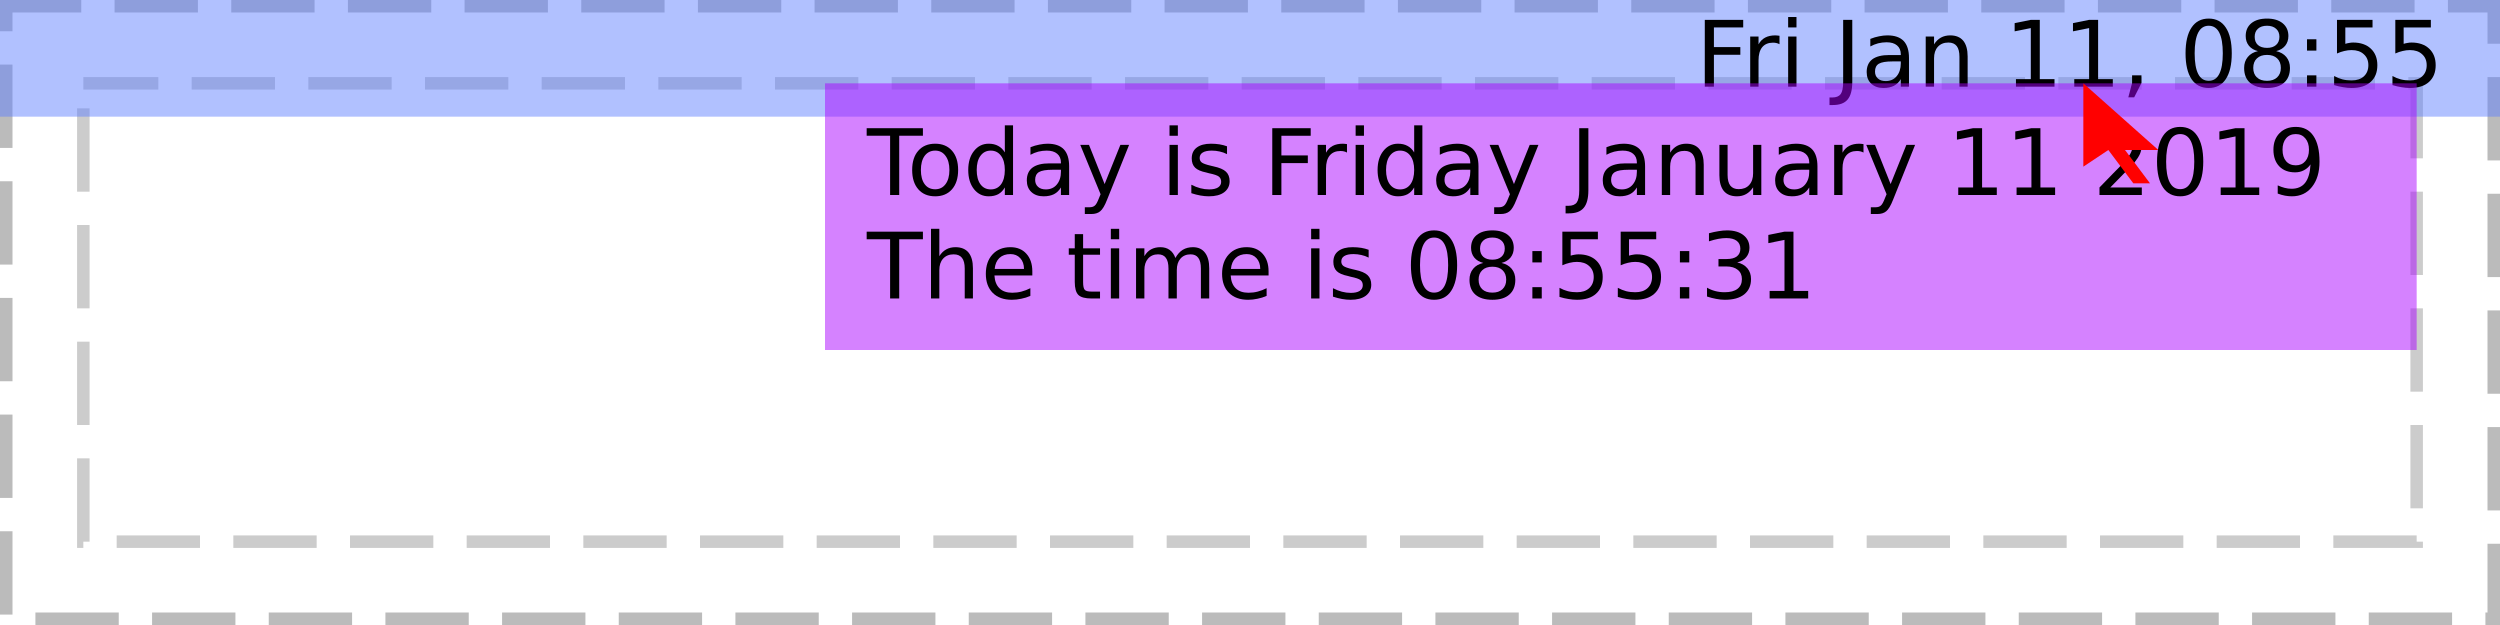
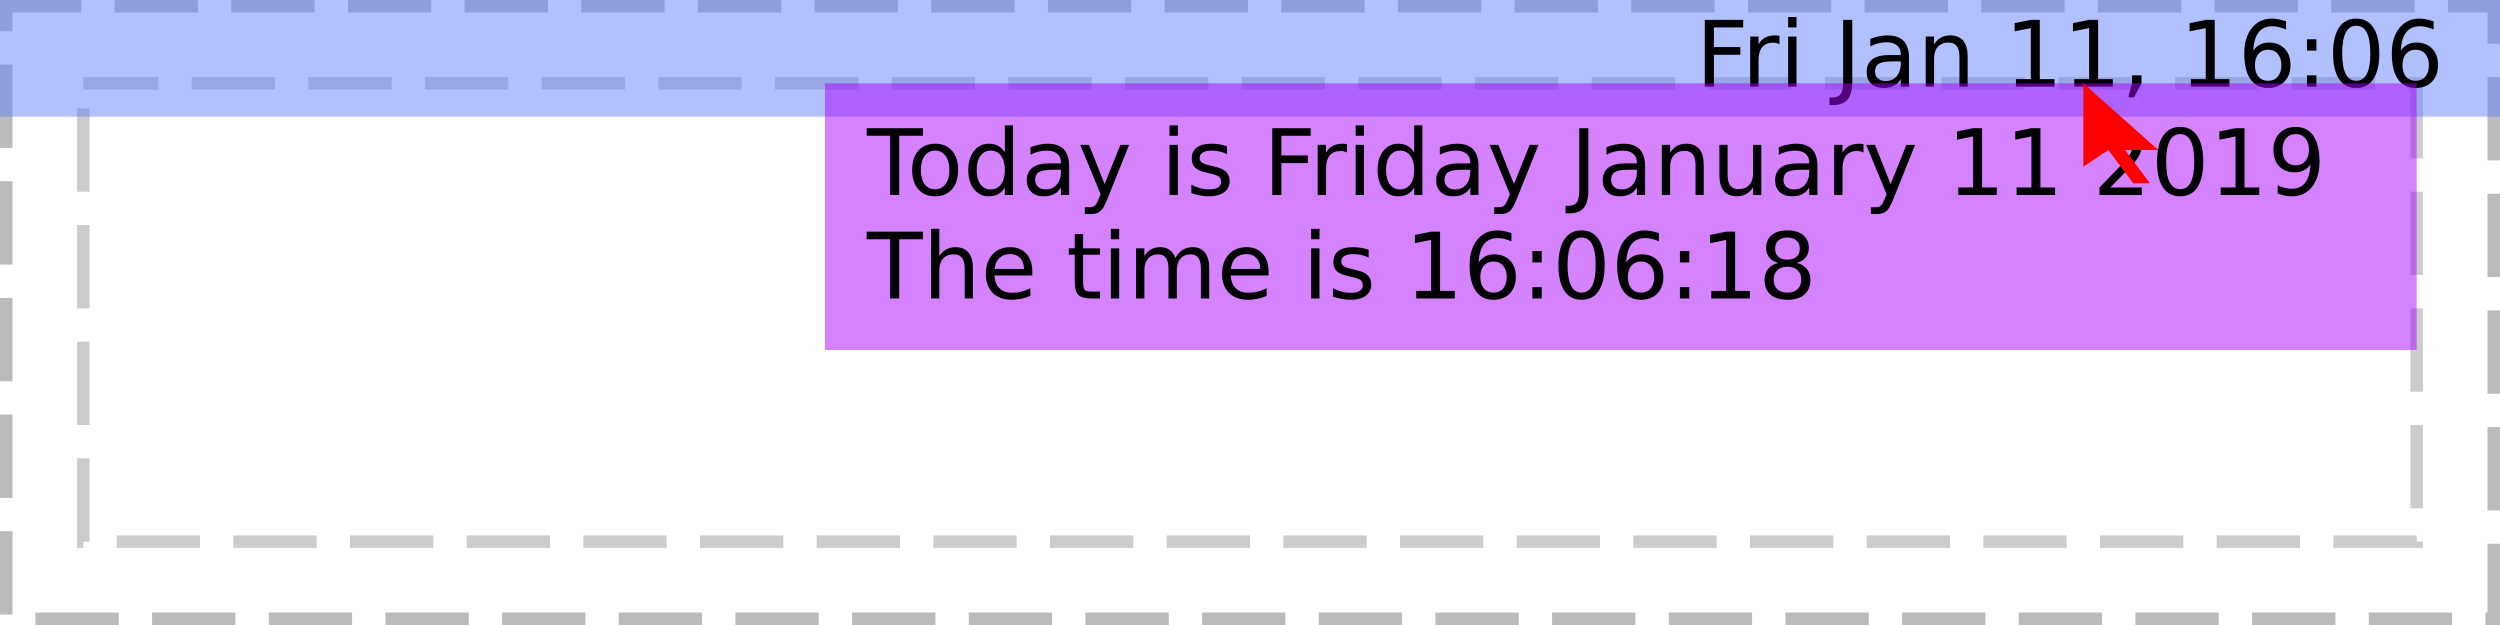
<svg xmlns="http://www.w3.org/2000/svg" xmlns:xlink="http://www.w3.org/1999/xlink" width="300pt" height="75pt" viewBox="0 0 300 75" version="1.1">
  <defs>
    <g>
      <symbol overflow="visible" id="glyph0-0">
        <path style="stroke:none;" d="M 0.547 1.938 L 0.547 -7.75 L 6.047 -7.75 L 6.047 1.938 Z M 1.172 1.328 L 5.438 1.328 L 5.438 -7.141 L 1.172 -7.141 Z M 1.172 1.328 " />
      </symbol>
      <symbol overflow="visible" id="glyph0-1">
        <path style="stroke:none;" d="" />
      </symbol>
      <symbol overflow="visible" id="glyph0-2">
        <path style="stroke:none;" d="M 1.078 -8.016 L 5.688 -8.016 L 5.688 -7.109 L 2.172 -7.109 L 2.172 -4.75 L 5.344 -4.75 L 5.344 -3.828 L 2.172 -3.828 L 2.172 0 L 1.078 0 Z M 1.078 -8.016 " />
      </symbol>
      <symbol overflow="visible" id="glyph0-3">
        <path style="stroke:none;" d="M 4.516 -5.094 C 4.41 -5.156 4.289 -5.203 4.156 -5.234 C 4.031 -5.266 3.891 -5.281 3.734 -5.281 C 3.172 -5.281 2.738 -5.098 2.438 -4.734 C 2.145 -4.367 2 -3.848 2 -3.172 L 2 0 L 1 0 L 1 -6.016 L 2 -6.016 L 2 -5.078 C 2.195 -5.441 2.461 -5.711 2.797 -5.891 C 3.129 -6.066 3.535 -6.156 4.016 -6.156 C 4.086 -6.156 4.16 -6.148 4.234 -6.141 C 4.316 -6.141 4.41 -6.129 4.516 -6.109 Z M 4.516 -5.094 " />
      </symbol>
      <symbol overflow="visible" id="glyph0-4">
        <path style="stroke:none;" d="M 1.031 -6.016 L 2.031 -6.016 L 2.031 0 L 1.031 0 Z M 1.031 -8.359 L 2.031 -8.359 L 2.031 -7.109 L 1.031 -7.109 Z M 1.031 -8.359 " />
      </symbol>
      <symbol overflow="visible" id="glyph0-5">
        <path style="stroke:none;" d="M 1.078 -8.016 L 2.172 -8.016 L 2.172 -0.562 C 2.172 0.406 1.984 1.109 1.609 1.547 C 1.242 1.984 0.656 2.203 -0.156 2.203 L -0.562 2.203 L -0.562 1.297 L -0.234 1.297 C 0.242 1.297 0.582 1.16 0.781 0.891 C 0.977 0.617 1.078 0.133 1.078 -0.562 Z M 1.078 -8.016 " />
      </symbol>
      <symbol overflow="visible" id="glyph0-6">
        <path style="stroke:none;" d="M 3.766 -3.031 C 2.973 -3.031 2.422 -2.938 2.109 -2.75 C 1.805 -2.562 1.656 -2.25 1.656 -1.812 C 1.656 -1.469 1.77 -1.191 2 -0.984 C 2.227 -0.773 2.539 -0.672 2.938 -0.672 C 3.488 -0.672 3.926 -0.863 4.25 -1.25 C 4.582 -1.645 4.75 -2.16 4.75 -2.797 L 4.75 -3.031 Z M 5.734 -3.438 L 5.734 0 L 4.75 0 L 4.75 -0.906 C 4.531 -0.539 4.25 -0.27 3.906 -0.094 C 3.57 0.07 3.16 0.156 2.672 0.156 C 2.055 0.156 1.566 -0.016 1.203 -0.359 C 0.836 -0.703 0.656 -1.164 0.656 -1.75 C 0.656 -2.426 0.879 -2.938 1.328 -3.281 C 1.785 -3.625 2.469 -3.797 3.375 -3.797 L 4.75 -3.797 L 4.75 -3.891 C 4.75 -4.348 4.598 -4.703 4.297 -4.953 C 4.004 -5.203 3.586 -5.328 3.047 -5.328 C 2.703 -5.328 2.363 -5.285 2.031 -5.203 C 1.707 -5.117 1.395 -4.992 1.094 -4.828 L 1.094 -5.734 C 1.457 -5.879 1.812 -5.984 2.156 -6.047 C 2.5 -6.117 2.828 -6.156 3.141 -6.156 C 4.016 -6.156 4.664 -5.93 5.094 -5.484 C 5.52 -5.035 5.734 -4.352 5.734 -3.438 Z M 5.734 -3.438 " />
      </symbol>
      <symbol overflow="visible" id="glyph0-7">
        <path style="stroke:none;" d="M 6.031 -3.625 L 6.031 0 L 5.047 0 L 5.047 -3.594 C 5.047 -4.164 4.938 -4.594 4.719 -4.875 C 4.5 -5.156 4.164 -5.297 3.719 -5.297 C 3.188 -5.297 2.766 -5.125 2.453 -4.781 C 2.148 -4.445 2 -3.988 2 -3.406 L 2 0 L 1 0 L 1 -6.016 L 2 -6.016 L 2 -5.078 C 2.227 -5.441 2.504 -5.711 2.828 -5.891 C 3.148 -6.066 3.52 -6.156 3.938 -6.156 C 4.625 -6.156 5.145 -5.941 5.5 -5.516 C 5.852 -5.086 6.031 -4.457 6.031 -3.625 Z M 6.031 -3.625 " />
      </symbol>
      <symbol overflow="visible" id="glyph0-8">
        <path style="stroke:none;" d="M 1.359 -0.906 L 3.141 -0.906 L 3.141 -7.031 L 1.203 -6.641 L 1.203 -7.625 L 3.125 -8.016 L 4.219 -8.016 L 4.219 -0.906 L 5.984 -0.906 L 5.984 0 L 1.359 0 Z M 1.359 -0.906 " />
      </symbol>
      <symbol overflow="visible" id="glyph0-9">
        <path style="stroke:none;" d="M 1.297 -1.359 L 2.422 -1.359 L 2.422 -0.438 L 1.547 1.281 L 0.844 1.281 L 1.297 -0.438 Z M 1.297 -1.359 " />
      </symbol>
      <symbol overflow="visible" id="glyph0-10">
+         <path style="stroke:none;" d="M 3.625 -4.438 C 3.145 -4.438 2.758 -4.27 2.469 -3.938 C 2.188 -3.602 2.047 -3.148 2.047 -2.578 C 2.047 -1.992 2.188 -1.535 2.469 -1.203 C 2.758 -0.867 3.145 -0.703 3.625 -0.703 C 4.113 -0.703 4.5 -0.867 4.781 -1.203 C 5.07 -1.535 5.219 -1.992 5.219 -2.578 C 5.219 -3.148 5.07 -3.602 4.781 -3.938 C 4.5 -4.27 4.113 -4.438 3.625 -4.438 Z M 5.781 -7.844 L 5.781 -6.859 C 5.508 -6.984 5.234 -7.078 4.953 -7.141 C 4.68 -7.211 4.41 -7.25 4.141 -7.25 C 3.422 -7.25 2.867 -7.004 2.484 -6.516 C 2.109 -6.035 1.895 -5.305 1.844 -4.328 C 2.062 -4.641 2.328 -4.879 2.641 -5.047 C 2.961 -5.211 3.316 -5.297 3.703 -5.297 C 4.504 -5.297 5.141 -5.051 5.609 -4.562 C 6.078 -4.07 6.312 -3.41 6.312 -2.578 C 6.312 -1.754 6.066 -1.094 5.578 -0.594 C 5.086 -0.094 4.438 0.156 3.625 0.156 C 2.695 0.156 1.988 -0.195 1.5 -0.906 C 1.008 -1.625 0.766 -2.656 0.766 -4 C 0.766 -5.27 1.066 -6.281 1.672 -7.031 C 2.273 -7.789 3.082 -8.172 4.094 -8.172 C 4.363 -8.172 4.633 -8.141 4.906 -8.078 C 5.188 -8.023 5.477 -7.945 5.781 -7.844 Z M 5.781 -7.844 " />
+       </symbol>
+       <symbol overflow="visible" id="glyph0-11">
+         <path style="stroke:none;" d="M 1.297 -1.359 L 2.422 -1.359 L 2.422 0 L 1.297 0 Z M 1.297 -5.688 L 2.422 -5.688 L 2.422 -4.328 L 1.297 -4.328 Z M 1.297 -5.688 " />
+       </symbol>
+       <symbol overflow="visible" id="glyph0-12">
        <path style="stroke:none;" d="M 3.5 -7.312 C 2.938 -7.312 2.516 -7.035 2.234 -6.484 C 1.953 -5.93 1.812 -5.102 1.812 -4 C 1.812 -2.906 1.953 -2.082 2.234 -1.531 C 2.516 -0.977 2.938 -0.703 3.5 -0.703 C 4.062 -0.703 4.484 -0.977 4.766 -1.531 C 5.047 -2.082 5.188 -2.906 5.188 -4 C 5.188 -5.102 5.047 -5.93 4.766 -6.484 C 4.484 -7.035 4.062 -7.312 3.5 -7.312 Z M 3.5 -8.172 C 4.395 -8.172 5.078 -7.812 5.547 -7.094 C 6.023 -6.383 6.266 -5.352 6.266 -4 C 6.266 -2.656 6.023 -1.625 5.547 -0.906 C 5.078 -0.195 4.395 0.156 3.5 0.156 C 2.602 0.156 1.914 -0.195 1.438 -0.906 C 0.957 -1.625 0.719 -2.656 0.719 -4 C 0.719 -5.352 0.957 -6.383 1.438 -7.094 C 1.914 -7.812 2.602 -8.172 3.5 -8.172 Z M 3.5 -8.172 " />
      </symbol>
-       <symbol overflow="visible" id="glyph0-11">
-         <path style="stroke:none;" d="M 3.5 -3.812 C 2.977 -3.812 2.57 -3.672 2.281 -3.391 C 1.988 -3.117 1.844 -2.738 1.844 -2.25 C 1.844 -1.77 1.988 -1.391 2.281 -1.109 C 2.57 -0.836 2.977 -0.703 3.5 -0.703 C 4.008 -0.703 4.41 -0.836 4.703 -1.109 C 5.004 -1.391 5.156 -1.77 5.156 -2.25 C 5.156 -2.738 5.008 -3.117 4.719 -3.391 C 4.426 -3.672 4.02 -3.812 3.5 -3.812 Z M 2.406 -4.266 C 1.945 -4.379 1.586 -4.594 1.328 -4.906 C 1.066 -5.227 0.938 -5.617 0.938 -6.078 C 0.938 -6.723 1.16 -7.234 1.609 -7.609 C 2.066 -7.984 2.695 -8.172 3.5 -8.172 C 4.289 -8.172 4.914 -7.984 5.375 -7.609 C 5.832 -7.234 6.062 -6.723 6.062 -6.078 C 6.062 -5.617 5.93 -5.227 5.672 -4.906 C 5.41 -4.594 5.051 -4.379 4.594 -4.266 C 5.113 -4.148 5.52 -3.914 5.812 -3.562 C 6.102 -3.207 6.25 -2.77 6.25 -2.25 C 6.25 -1.477 6.008 -0.883 5.531 -0.469 C 5.062 -0.051 4.383 0.156 3.5 0.156 C 2.613 0.156 1.93 -0.051 1.453 -0.469 C 0.984 -0.883 0.75 -1.477 0.75 -2.25 C 0.75 -2.77 0.895 -3.207 1.188 -3.562 C 1.477 -3.914 1.883 -4.148 2.406 -4.266 Z M 2.016 -5.984 C 2.016 -5.566 2.145 -5.238 2.406 -5 C 2.664 -4.77 3.031 -4.656 3.5 -4.656 C 3.957 -4.656 4.316 -4.77 4.578 -5 C 4.848 -5.238 4.984 -5.566 4.984 -5.984 C 4.984 -6.398 4.848 -6.723 4.578 -6.953 C 4.316 -7.191 3.957 -7.312 3.5 -7.312 C 3.031 -7.312 2.664 -7.191 2.406 -6.953 C 2.145 -6.723 2.016 -6.398 2.016 -5.984 Z M 2.016 -5.984 " />
-       </symbol>
-       <symbol overflow="visible" id="glyph0-12">
-         <path style="stroke:none;" d="M 1.297 -1.359 L 2.422 -1.359 L 2.422 0 L 1.297 0 Z M 1.297 -5.688 L 2.422 -5.688 L 2.422 -4.328 L 1.297 -4.328 Z M 1.297 -5.688 " />
-       </symbol>
      <symbol overflow="visible" id="glyph0-13">
-         <path style="stroke:none;" d="M 1.188 -8.016 L 5.453 -8.016 L 5.453 -7.109 L 2.188 -7.109 L 2.188 -5.141 C 2.344 -5.191 2.5 -5.227 2.656 -5.25 C 2.812 -5.281 2.969 -5.297 3.125 -5.297 C 4.02 -5.297 4.727 -5.051 5.25 -4.562 C 5.77 -4.07 6.031 -3.41 6.031 -2.578 C 6.031 -1.711 5.758 -1.039 5.219 -0.562 C 4.688 -0.082 3.93 0.156 2.953 0.156 C 2.617 0.156 2.273 0.125 1.922 0.062 C 1.578 0.008 1.219 -0.07 0.844 -0.188 L 0.844 -1.281 C 1.164 -1.102 1.5 -0.969 1.844 -0.875 C 2.188 -0.789 2.551 -0.75 2.938 -0.75 C 3.562 -0.75 4.051 -0.91 4.406 -1.234 C 4.77 -1.566 4.953 -2.016 4.953 -2.578 C 4.953 -3.129 4.77 -3.566 4.406 -3.891 C 4.051 -4.223 3.562 -4.391 2.938 -4.391 C 2.645 -4.391 2.352 -4.352 2.062 -4.281 C 1.781 -4.219 1.488 -4.117 1.188 -3.984 Z M 1.188 -8.016 " />
+         <path style="stroke:none;" d="M -0.031 -8.016 L 6.75 -8.016 L 6.75 -7.109 L 3.906 -7.109 L 3.906 0 L 2.812 0 L 2.812 -7.109 L -0.031 -7.109 Z M -0.031 -8.016 " />
      </symbol>
      <symbol overflow="visible" id="glyph0-14">
-         <path style="stroke:none;" d="M -0.031 -8.016 L 6.75 -8.016 L 6.75 -7.109 L 3.906 -7.109 L 3.906 0 L 2.812 0 L 2.812 -7.109 L -0.031 -7.109 Z M -0.031 -8.016 " />
+         <path style="stroke:none;" d="M 3.375 -5.328 C 2.844 -5.328 2.422 -5.117 2.109 -4.703 C 1.805 -4.285 1.656 -3.719 1.656 -3 C 1.656 -2.281 1.805 -1.711 2.109 -1.297 C 2.41 -0.891 2.832 -0.688 3.375 -0.688 C 3.895 -0.688 4.305 -0.891 4.609 -1.297 C 4.922 -1.711 5.078 -2.281 5.078 -3 C 5.078 -3.719 4.922 -4.285 4.609 -4.703 C 4.305 -5.117 3.895 -5.328 3.375 -5.328 Z M 3.375 -6.156 C 4.227 -6.156 4.898 -5.875 5.391 -5.312 C 5.879 -4.758 6.125 -3.988 6.125 -3 C 6.125 -2.02 5.879 -1.25 5.391 -0.688 C 4.898 -0.125 4.227 0.156 3.375 0.156 C 2.508 0.156 1.832 -0.125 1.344 -0.688 C 0.852 -1.25 0.609 -2.02 0.609 -3 C 0.609 -3.988 0.852 -4.758 1.344 -5.312 C 1.832 -5.875 2.508 -6.156 3.375 -6.156 Z M 3.375 -6.156 " />
      </symbol>
      <symbol overflow="visible" id="glyph0-15">
-         <path style="stroke:none;" d="M 3.375 -5.328 C 2.844 -5.328 2.422 -5.117 2.109 -4.703 C 1.805 -4.285 1.656 -3.719 1.656 -3 C 1.656 -2.281 1.805 -1.711 2.109 -1.297 C 2.41 -0.891 2.832 -0.688 3.375 -0.688 C 3.895 -0.688 4.305 -0.891 4.609 -1.297 C 4.922 -1.711 5.078 -2.281 5.078 -3 C 5.078 -3.719 4.922 -4.285 4.609 -4.703 C 4.305 -5.117 3.895 -5.328 3.375 -5.328 Z M 3.375 -6.156 C 4.227 -6.156 4.898 -5.875 5.391 -5.312 C 5.879 -4.758 6.125 -3.988 6.125 -3 C 6.125 -2.02 5.879 -1.25 5.391 -0.688 C 4.898 -0.125 4.227 0.156 3.375 0.156 C 2.508 0.156 1.832 -0.125 1.344 -0.688 C 0.852 -1.25 0.609 -2.02 0.609 -3 C 0.609 -3.988 0.852 -4.758 1.344 -5.312 C 1.832 -5.875 2.508 -6.156 3.375 -6.156 Z M 3.375 -6.156 " />
+         <path style="stroke:none;" d="M 5 -5.109 L 5 -8.359 L 5.984 -8.359 L 5.984 0 L 5 0 L 5 -0.906 C 4.789 -0.539 4.523 -0.27 4.203 -0.094 C 3.891 0.07 3.508 0.156 3.062 0.156 C 2.344 0.156 1.754 -0.129 1.297 -0.703 C 0.836 -1.285 0.609 -2.051 0.609 -3 C 0.609 -3.945 0.836 -4.707 1.297 -5.281 C 1.754 -5.863 2.344 -6.156 3.062 -6.156 C 3.508 -6.156 3.891 -6.066 4.203 -5.891 C 4.523 -5.723 4.789 -5.461 5 -5.109 Z M 1.625 -3 C 1.625 -2.27 1.773 -1.695 2.078 -1.281 C 2.379 -0.875 2.789 -0.672 3.312 -0.672 C 3.832 -0.672 4.242 -0.875 4.547 -1.281 C 4.848 -1.695 5 -2.27 5 -3 C 5 -3.727 4.848 -4.297 4.547 -4.703 C 4.242 -5.117 3.832 -5.328 3.312 -5.328 C 2.789 -5.328 2.379 -5.117 2.078 -4.703 C 1.773 -4.297 1.625 -3.727 1.625 -3 Z M 1.625 -3 " />
      </symbol>
      <symbol overflow="visible" id="glyph0-16">
-         <path style="stroke:none;" d="M 5 -5.109 L 5 -8.359 L 5.984 -8.359 L 5.984 0 L 5 0 L 5 -0.906 C 4.789 -0.539 4.523 -0.27 4.203 -0.094 C 3.891 0.07 3.508 0.156 3.062 0.156 C 2.344 0.156 1.754 -0.129 1.297 -0.703 C 0.836 -1.285 0.609 -2.051 0.609 -3 C 0.609 -3.945 0.836 -4.707 1.297 -5.281 C 1.754 -5.863 2.344 -6.156 3.062 -6.156 C 3.508 -6.156 3.891 -6.066 4.203 -5.891 C 4.523 -5.723 4.789 -5.461 5 -5.109 Z M 1.625 -3 C 1.625 -2.27 1.773 -1.695 2.078 -1.281 C 2.379 -0.875 2.789 -0.672 3.312 -0.672 C 3.832 -0.672 4.242 -0.875 4.547 -1.281 C 4.848 -1.695 5 -2.27 5 -3 C 5 -3.727 4.848 -4.297 4.547 -4.703 C 4.242 -5.117 3.832 -5.328 3.312 -5.328 C 2.789 -5.328 2.379 -5.117 2.078 -4.703 C 1.773 -4.297 1.625 -3.727 1.625 -3 Z M 1.625 -3 " />
+         <path style="stroke:none;" d="M 3.547 0.562 C 3.266 1.281 2.988 1.742 2.719 1.953 C 2.457 2.172 2.102 2.281 1.656 2.281 L 0.875 2.281 L 0.875 1.469 L 1.453 1.469 C 1.723 1.469 1.93 1.398 2.078 1.266 C 2.234 1.141 2.398 0.836 2.578 0.359 L 2.766 -0.094 L 0.328 -6.016 L 1.375 -6.016 L 3.25 -1.312 L 5.141 -6.016 L 6.188 -6.016 Z M 3.547 0.562 " />
      </symbol>
      <symbol overflow="visible" id="glyph0-17">
-         <path style="stroke:none;" d="M 3.547 0.562 C 3.266 1.281 2.988 1.742 2.719 1.953 C 2.457 2.172 2.102 2.281 1.656 2.281 L 0.875 2.281 L 0.875 1.469 L 1.453 1.469 C 1.723 1.469 1.93 1.398 2.078 1.266 C 2.234 1.141 2.398 0.836 2.578 0.359 L 2.766 -0.094 L 0.328 -6.016 L 1.375 -6.016 L 3.25 -1.312 L 5.141 -6.016 L 6.188 -6.016 Z M 3.547 0.562 " />
+         <path style="stroke:none;" d="M 4.875 -5.844 L 4.875 -4.906 C 4.594 -5.051 4.301 -5.156 4 -5.219 C 3.695 -5.289 3.383 -5.328 3.062 -5.328 C 2.57 -5.328 2.203 -5.25 1.953 -5.094 C 1.711 -4.945 1.594 -4.727 1.594 -4.438 C 1.594 -4.207 1.68 -4.023 1.859 -3.891 C 2.035 -3.766 2.391 -3.641 2.922 -3.516 L 3.25 -3.438 C 3.957 -3.289 4.457 -3.078 4.75 -2.797 C 5.039 -2.523 5.188 -2.145 5.188 -1.656 C 5.188 -1.102 4.969 -0.66 4.531 -0.328 C 4.094 -0.004 3.484 0.156 2.703 0.156 C 2.379 0.156 2.039 0.125 1.688 0.062 C 1.344 0 0.977 -0.094 0.594 -0.219 L 0.594 -1.234 C 0.957 -1.047 1.316 -0.906 1.672 -0.812 C 2.023 -0.719 2.379 -0.672 2.734 -0.672 C 3.191 -0.672 3.547 -0.75 3.797 -0.906 C 4.047 -1.07 4.172 -1.297 4.172 -1.578 C 4.172 -1.848 4.082 -2.055 3.906 -2.203 C 3.727 -2.348 3.332 -2.484 2.719 -2.609 L 2.375 -2.703 C 1.758 -2.828 1.316 -3.02 1.047 -3.281 C 0.773 -3.551 0.641 -3.922 0.641 -4.391 C 0.641 -4.953 0.836 -5.383 1.234 -5.688 C 1.641 -6 2.211 -6.156 2.953 -6.156 C 3.316 -6.156 3.66 -6.129 3.984 -6.078 C 4.305 -6.023 4.602 -5.945 4.875 -5.844 Z M 4.875 -5.844 " />
      </symbol>
      <symbol overflow="visible" id="glyph0-18">
-         <path style="stroke:none;" d="M 4.875 -5.844 L 4.875 -4.906 C 4.594 -5.051 4.301 -5.156 4 -5.219 C 3.695 -5.289 3.383 -5.328 3.062 -5.328 C 2.57 -5.328 2.203 -5.25 1.953 -5.094 C 1.711 -4.945 1.594 -4.727 1.594 -4.438 C 1.594 -4.207 1.68 -4.023 1.859 -3.891 C 2.035 -3.766 2.391 -3.641 2.922 -3.516 L 3.25 -3.438 C 3.957 -3.289 4.457 -3.078 4.75 -2.797 C 5.039 -2.523 5.188 -2.145 5.188 -1.656 C 5.188 -1.102 4.969 -0.66 4.531 -0.328 C 4.094 -0.004 3.484 0.156 2.703 0.156 C 2.379 0.156 2.039 0.125 1.688 0.062 C 1.344 0 0.977 -0.094 0.594 -0.219 L 0.594 -1.234 C 0.957 -1.047 1.316 -0.906 1.672 -0.812 C 2.023 -0.719 2.379 -0.672 2.734 -0.672 C 3.191 -0.672 3.547 -0.75 3.797 -0.906 C 4.047 -1.07 4.172 -1.297 4.172 -1.578 C 4.172 -1.848 4.082 -2.055 3.906 -2.203 C 3.727 -2.348 3.332 -2.484 2.719 -2.609 L 2.375 -2.703 C 1.758 -2.828 1.316 -3.02 1.047 -3.281 C 0.773 -3.551 0.641 -3.922 0.641 -4.391 C 0.641 -4.953 0.836 -5.383 1.234 -5.688 C 1.641 -6 2.211 -6.156 2.953 -6.156 C 3.316 -6.156 3.66 -6.129 3.984 -6.078 C 4.305 -6.023 4.602 -5.945 4.875 -5.844 Z M 4.875 -5.844 " />
+         <path style="stroke:none;" d="M 0.938 -2.375 L 0.938 -6.016 L 1.922 -6.016 L 1.922 -2.406 C 1.922 -1.844 2.031 -1.414 2.25 -1.125 C 2.477 -0.844 2.812 -0.703 3.25 -0.703 C 3.789 -0.703 4.211 -0.867 4.516 -1.203 C 4.828 -1.547 4.984 -2.016 4.984 -2.609 L 4.984 -6.016 L 5.969 -6.016 L 5.969 0 L 4.984 0 L 4.984 -0.922 C 4.742 -0.555 4.461 -0.285 4.141 -0.109 C 3.828 0.066 3.461 0.156 3.047 0.156 C 2.359 0.156 1.832 -0.055 1.469 -0.484 C 1.113 -0.922 0.938 -1.551 0.938 -2.375 Z M 3.422 -6.156 Z M 3.422 -6.156 " />
      </symbol>
      <symbol overflow="visible" id="glyph0-19">
-         <path style="stroke:none;" d="M 0.938 -2.375 L 0.938 -6.016 L 1.922 -6.016 L 1.922 -2.406 C 1.922 -1.844 2.031 -1.414 2.25 -1.125 C 2.477 -0.844 2.812 -0.703 3.25 -0.703 C 3.789 -0.703 4.211 -0.867 4.516 -1.203 C 4.828 -1.547 4.984 -2.016 4.984 -2.609 L 4.984 -6.016 L 5.969 -6.016 L 5.969 0 L 4.984 0 L 4.984 -0.922 C 4.742 -0.555 4.461 -0.285 4.141 -0.109 C 3.828 0.066 3.461 0.156 3.047 0.156 C 2.359 0.156 1.832 -0.055 1.469 -0.484 C 1.113 -0.922 0.938 -1.551 0.938 -2.375 Z M 3.422 -6.156 Z M 3.422 -6.156 " />
+         <path style="stroke:none;" d="M 2.109 -0.906 L 5.891 -0.906 L 5.891 0 L 0.812 0 L 0.812 -0.906 C 1.219 -1.332 1.773 -1.906 2.484 -2.625 C 3.203 -3.344 3.648 -3.805 3.828 -4.016 C 4.172 -4.41 4.41 -4.742 4.547 -5.016 C 4.691 -5.285 4.766 -5.551 4.766 -5.812 C 4.766 -6.238 4.613 -6.582 4.312 -6.844 C 4.02 -7.113 3.629 -7.25 3.141 -7.25 C 2.805 -7.25 2.445 -7.188 2.062 -7.062 C 1.688 -6.945 1.285 -6.77 0.859 -6.531 L 0.859 -7.625 C 1.297 -7.801 1.703 -7.938 2.078 -8.031 C 2.461 -8.125 2.812 -8.172 3.125 -8.172 C 3.957 -8.172 4.617 -7.961 5.109 -7.547 C 5.609 -7.129 5.859 -6.57 5.859 -5.875 C 5.859 -5.539 5.797 -5.227 5.672 -4.938 C 5.547 -4.645 5.32 -4.297 5 -3.891 C 4.906 -3.785 4.617 -3.484 4.141 -2.984 C 3.66 -2.492 2.984 -1.801 2.109 -0.906 Z M 2.109 -0.906 " />
      </symbol>
      <symbol overflow="visible" id="glyph0-20">
-         <path style="stroke:none;" d="M 2.109 -0.906 L 5.891 -0.906 L 5.891 0 L 0.812 0 L 0.812 -0.906 C 1.219 -1.332 1.773 -1.906 2.484 -2.625 C 3.203 -3.344 3.648 -3.805 3.828 -4.016 C 4.172 -4.41 4.41 -4.742 4.547 -5.016 C 4.691 -5.285 4.766 -5.551 4.766 -5.812 C 4.766 -6.238 4.613 -6.582 4.312 -6.844 C 4.02 -7.113 3.629 -7.25 3.141 -7.25 C 2.805 -7.25 2.445 -7.188 2.062 -7.062 C 1.688 -6.945 1.285 -6.77 0.859 -6.531 L 0.859 -7.625 C 1.297 -7.801 1.703 -7.938 2.078 -8.031 C 2.461 -8.125 2.812 -8.172 3.125 -8.172 C 3.957 -8.172 4.617 -7.961 5.109 -7.547 C 5.609 -7.129 5.859 -6.57 5.859 -5.875 C 5.859 -5.539 5.797 -5.227 5.672 -4.938 C 5.547 -4.645 5.32 -4.297 5 -3.891 C 4.906 -3.785 4.617 -3.484 4.141 -2.984 C 3.66 -2.492 2.984 -1.801 2.109 -0.906 Z M 2.109 -0.906 " />
+         <path style="stroke:none;" d="M 1.203 -0.172 L 1.203 -1.156 C 1.473 -1.031 1.75 -0.93 2.031 -0.859 C 2.312 -0.785 2.586 -0.75 2.859 -0.75 C 3.578 -0.75 4.125 -0.988 4.5 -1.469 C 4.875 -1.957 5.086 -2.691 5.141 -3.672 C 4.93 -3.367 4.664 -3.133 4.344 -2.969 C 4.031 -2.801 3.68 -2.719 3.297 -2.719 C 2.492 -2.719 1.859 -2.957 1.391 -3.438 C 0.922 -3.926 0.688 -4.594 0.688 -5.438 C 0.688 -6.258 0.93 -6.922 1.422 -7.422 C 1.91 -7.922 2.562 -8.172 3.375 -8.172 C 4.301 -8.172 5.004 -7.812 5.484 -7.094 C 5.973 -6.383 6.219 -5.352 6.219 -4 C 6.219 -2.738 5.914 -1.727 5.312 -0.969 C 4.719 -0.219 3.914 0.156 2.906 0.156 C 2.633 0.156 2.359 0.129 2.078 0.078 C 1.797 0.023 1.504 -0.055 1.203 -0.172 Z M 3.375 -3.562 C 3.852 -3.562 4.234 -3.727 4.516 -4.062 C 4.805 -4.395 4.953 -4.852 4.953 -5.438 C 4.953 -6.008 4.805 -6.461 4.516 -6.797 C 4.234 -7.141 3.852 -7.312 3.375 -7.312 C 2.883 -7.312 2.492 -7.141 2.203 -6.797 C 1.922 -6.461 1.781 -6.008 1.781 -5.438 C 1.781 -4.852 1.922 -4.395 2.203 -4.062 C 2.492 -3.727 2.883 -3.562 3.375 -3.562 Z M 3.375 -3.562 " />
      </symbol>
      <symbol overflow="visible" id="glyph0-21">
-         <path style="stroke:none;" d="M 1.203 -0.172 L 1.203 -1.156 C 1.473 -1.031 1.75 -0.93 2.031 -0.859 C 2.312 -0.785 2.586 -0.75 2.859 -0.75 C 3.578 -0.75 4.125 -0.988 4.5 -1.469 C 4.875 -1.957 5.086 -2.691 5.141 -3.672 C 4.93 -3.367 4.664 -3.133 4.344 -2.969 C 4.031 -2.801 3.68 -2.719 3.297 -2.719 C 2.492 -2.719 1.859 -2.957 1.391 -3.438 C 0.922 -3.926 0.688 -4.594 0.688 -5.438 C 0.688 -6.258 0.93 -6.922 1.422 -7.422 C 1.91 -7.922 2.562 -8.172 3.375 -8.172 C 4.301 -8.172 5.004 -7.812 5.484 -7.094 C 5.973 -6.383 6.219 -5.352 6.219 -4 C 6.219 -2.738 5.914 -1.727 5.312 -0.969 C 4.719 -0.219 3.914 0.156 2.906 0.156 C 2.633 0.156 2.359 0.129 2.078 0.078 C 1.797 0.023 1.504 -0.055 1.203 -0.172 Z M 3.375 -3.562 C 3.852 -3.562 4.234 -3.727 4.516 -4.062 C 4.805 -4.395 4.953 -4.852 4.953 -5.438 C 4.953 -6.008 4.805 -6.461 4.516 -6.797 C 4.234 -7.141 3.852 -7.312 3.375 -7.312 C 2.883 -7.312 2.492 -7.141 2.203 -6.797 C 1.922 -6.461 1.781 -6.008 1.781 -5.438 C 1.781 -4.852 1.922 -4.395 2.203 -4.062 C 2.492 -3.727 2.883 -3.562 3.375 -3.562 Z M 3.375 -3.562 " />
+         <path style="stroke:none;" d="M 6.031 -3.625 L 6.031 0 L 5.047 0 L 5.047 -3.594 C 5.047 -4.164 4.938 -4.594 4.719 -4.875 C 4.5 -5.156 4.164 -5.297 3.719 -5.297 C 3.188 -5.297 2.766 -5.125 2.453 -4.781 C 2.148 -4.445 2 -3.988 2 -3.406 L 2 0 L 1 0 L 1 -8.359 L 2 -8.359 L 2 -5.078 C 2.227 -5.441 2.504 -5.711 2.828 -5.891 C 3.148 -6.066 3.52 -6.156 3.938 -6.156 C 4.625 -6.156 5.145 -5.941 5.5 -5.516 C 5.852 -5.086 6.031 -4.457 6.031 -3.625 Z M 6.031 -3.625 " />
      </symbol>
      <symbol overflow="visible" id="glyph0-22">
-         <path style="stroke:none;" d="M 6.031 -3.625 L 6.031 0 L 5.047 0 L 5.047 -3.594 C 5.047 -4.164 4.938 -4.594 4.719 -4.875 C 4.5 -5.156 4.164 -5.297 3.719 -5.297 C 3.188 -5.297 2.766 -5.125 2.453 -4.781 C 2.148 -4.445 2 -3.988 2 -3.406 L 2 0 L 1 0 L 1 -8.359 L 2 -8.359 L 2 -5.078 C 2.227 -5.441 2.504 -5.711 2.828 -5.891 C 3.148 -6.066 3.52 -6.156 3.938 -6.156 C 4.625 -6.156 5.145 -5.941 5.5 -5.516 C 5.852 -5.086 6.031 -4.457 6.031 -3.625 Z M 6.031 -3.625 " />
+         <path style="stroke:none;" d="M 6.188 -3.25 L 6.188 -2.766 L 1.641 -2.766 C 1.68 -2.086 1.883 -1.57 2.25 -1.219 C 2.613 -0.863 3.125 -0.688 3.781 -0.688 C 4.164 -0.688 4.535 -0.734 4.891 -0.828 C 5.242 -0.922 5.598 -1.055 5.953 -1.234 L 5.953 -0.312 C 5.598 -0.156 5.234 -0.039 4.859 0.031 C 4.484 0.113 4.109 0.156 3.734 0.156 C 2.766 0.156 2 -0.117 1.438 -0.672 C 0.883 -1.234 0.609 -1.992 0.609 -2.953 C 0.609 -3.93 0.875 -4.707 1.406 -5.281 C 1.938 -5.863 2.656 -6.156 3.562 -6.156 C 4.363 -6.156 5 -5.895 5.469 -5.375 C 5.945 -4.852 6.188 -4.145 6.188 -3.25 Z M 5.188 -3.547 C 5.188 -4.086 5.035 -4.52 4.734 -4.844 C 4.441 -5.164 4.051 -5.328 3.562 -5.328 C 3.008 -5.328 2.566 -5.172 2.234 -4.859 C 1.91 -4.547 1.723 -4.109 1.672 -3.547 Z M 5.188 -3.547 " />
      </symbol>
      <symbol overflow="visible" id="glyph0-23">
-         <path style="stroke:none;" d="M 6.188 -3.25 L 6.188 -2.766 L 1.641 -2.766 C 1.68 -2.086 1.883 -1.57 2.25 -1.219 C 2.613 -0.863 3.125 -0.688 3.781 -0.688 C 4.164 -0.688 4.535 -0.734 4.891 -0.828 C 5.242 -0.922 5.598 -1.055 5.953 -1.234 L 5.953 -0.312 C 5.598 -0.156 5.234 -0.039 4.859 0.031 C 4.484 0.113 4.109 0.156 3.734 0.156 C 2.766 0.156 2 -0.117 1.438 -0.672 C 0.883 -1.234 0.609 -1.992 0.609 -2.953 C 0.609 -3.93 0.875 -4.707 1.406 -5.281 C 1.938 -5.863 2.656 -6.156 3.562 -6.156 C 4.363 -6.156 5 -5.895 5.469 -5.375 C 5.945 -4.852 6.188 -4.145 6.188 -3.25 Z M 5.188 -3.547 C 5.188 -4.086 5.035 -4.52 4.734 -4.844 C 4.441 -5.164 4.051 -5.328 3.562 -5.328 C 3.008 -5.328 2.566 -5.172 2.234 -4.859 C 1.91 -4.547 1.723 -4.109 1.672 -3.547 Z M 5.188 -3.547 " />
+         <path style="stroke:none;" d="M 2.016 -7.719 L 2.016 -6.016 L 4.047 -6.016 L 4.047 -5.25 L 2.016 -5.25 L 2.016 -1.984 C 2.016 -1.492 2.082 -1.176 2.219 -1.031 C 2.352 -0.895 2.625 -0.828 3.031 -0.828 L 4.047 -0.828 L 4.047 0 L 3.031 0 C 2.27 0 1.742 -0.141 1.453 -0.422 C 1.16 -0.711 1.016 -1.234 1.016 -1.984 L 1.016 -5.25 L 0.297 -5.25 L 0.297 -6.016 L 1.016 -6.016 L 1.016 -7.719 Z M 2.016 -7.719 " />
      </symbol>
      <symbol overflow="visible" id="glyph0-24">
-         <path style="stroke:none;" d="M 2.016 -7.719 L 2.016 -6.016 L 4.047 -6.016 L 4.047 -5.25 L 2.016 -5.25 L 2.016 -1.984 C 2.016 -1.492 2.082 -1.176 2.219 -1.031 C 2.352 -0.895 2.625 -0.828 3.031 -0.828 L 4.047 -0.828 L 4.047 0 L 3.031 0 C 2.27 0 1.742 -0.141 1.453 -0.422 C 1.16 -0.711 1.016 -1.234 1.016 -1.984 L 1.016 -5.25 L 0.297 -5.25 L 0.297 -6.016 L 1.016 -6.016 L 1.016 -7.719 Z M 2.016 -7.719 " />
+         <path style="stroke:none;" d="M 5.719 -4.859 C 5.969 -5.305 6.266 -5.633 6.609 -5.844 C 6.953 -6.051 7.359 -6.156 7.828 -6.156 C 8.453 -6.156 8.93 -5.938 9.266 -5.5 C 9.609 -5.062 9.781 -4.438 9.781 -3.625 L 9.781 0 L 8.781 0 L 8.781 -3.594 C 8.781 -4.176 8.676 -4.602 8.469 -4.875 C 8.27 -5.156 7.961 -5.297 7.547 -5.297 C 7.035 -5.297 6.629 -5.125 6.328 -4.781 C 6.035 -4.445 5.891 -3.988 5.891 -3.406 L 5.891 0 L 4.891 0 L 4.891 -3.594 C 4.891 -4.176 4.785 -4.602 4.578 -4.875 C 4.379 -5.156 4.066 -5.297 3.641 -5.297 C 3.141 -5.297 2.738 -5.125 2.438 -4.781 C 2.145 -4.445 2 -3.988 2 -3.406 L 2 0 L 1 0 L 1 -6.016 L 2 -6.016 L 2 -5.078 C 2.219 -5.453 2.484 -5.723 2.797 -5.891 C 3.117 -6.066 3.492 -6.156 3.922 -6.156 C 4.359 -6.156 4.727 -6.047 5.031 -5.828 C 5.344 -5.609 5.57 -5.285 5.719 -4.859 Z M 5.719 -4.859 " />
      </symbol>
      <symbol overflow="visible" id="glyph0-25">
-         <path style="stroke:none;" d="M 5.719 -4.859 C 5.969 -5.305 6.266 -5.633 6.609 -5.844 C 6.953 -6.051 7.359 -6.156 7.828 -6.156 C 8.453 -6.156 8.93 -5.938 9.266 -5.5 C 9.609 -5.062 9.781 -4.438 9.781 -3.625 L 9.781 0 L 8.781 0 L 8.781 -3.594 C 8.781 -4.176 8.676 -4.602 8.469 -4.875 C 8.27 -5.156 7.961 -5.297 7.547 -5.297 C 7.035 -5.297 6.629 -5.125 6.328 -4.781 C 6.035 -4.445 5.891 -3.988 5.891 -3.406 L 5.891 0 L 4.891 0 L 4.891 -3.594 C 4.891 -4.176 4.785 -4.602 4.578 -4.875 C 4.379 -5.156 4.066 -5.297 3.641 -5.297 C 3.141 -5.297 2.738 -5.125 2.438 -4.781 C 2.145 -4.445 2 -3.988 2 -3.406 L 2 0 L 1 0 L 1 -6.016 L 2 -6.016 L 2 -5.078 C 2.219 -5.453 2.484 -5.723 2.797 -5.891 C 3.117 -6.066 3.492 -6.156 3.922 -6.156 C 4.359 -6.156 4.727 -6.047 5.031 -5.828 C 5.344 -5.609 5.57 -5.285 5.719 -4.859 Z M 5.719 -4.859 " />
-       </symbol>
-       <symbol overflow="visible" id="glyph0-26">
-         <path style="stroke:none;" d="M 4.469 -4.328 C 4.988 -4.211 5.395 -3.977 5.688 -3.625 C 5.977 -3.281 6.125 -2.848 6.125 -2.328 C 6.125 -1.535 5.848 -0.922 5.297 -0.484 C 4.754 -0.055 3.984 0.156 2.984 0.156 C 2.641 0.156 2.289 0.117 1.938 0.047 C 1.582 -0.016 1.219 -0.109 0.844 -0.234 L 0.844 -1.297 C 1.145 -1.117 1.473 -0.984 1.828 -0.891 C 2.18 -0.797 2.555 -0.75 2.953 -0.75 C 3.629 -0.75 4.145 -0.883 4.5 -1.156 C 4.852 -1.426 5.031 -1.816 5.031 -2.328 C 5.031 -2.805 4.863 -3.176 4.531 -3.438 C 4.207 -3.707 3.75 -3.844 3.156 -3.844 L 2.219 -3.844 L 2.219 -4.734 L 3.203 -4.734 C 3.734 -4.734 4.141 -4.836 4.422 -5.047 C 4.703 -5.266 4.844 -5.57 4.844 -5.969 C 4.844 -6.383 4.695 -6.703 4.406 -6.922 C 4.113 -7.141 3.695 -7.25 3.156 -7.25 C 2.863 -7.25 2.547 -7.219 2.203 -7.156 C 1.859 -7.094 1.484 -6.992 1.078 -6.859 L 1.078 -7.828 C 1.492 -7.941 1.879 -8.023 2.234 -8.078 C 2.598 -8.141 2.938 -8.172 3.25 -8.172 C 4.07 -8.172 4.723 -7.984 5.203 -7.609 C 5.691 -7.234 5.938 -6.723 5.938 -6.078 C 5.938 -5.641 5.805 -5.266 5.547 -4.953 C 5.297 -4.648 4.938 -4.441 4.469 -4.328 Z M 4.469 -4.328 " />
+         <path style="stroke:none;" d="M 3.5 -3.812 C 2.977 -3.812 2.57 -3.672 2.281 -3.391 C 1.988 -3.117 1.844 -2.738 1.844 -2.25 C 1.844 -1.77 1.988 -1.391 2.281 -1.109 C 2.57 -0.836 2.977 -0.703 3.5 -0.703 C 4.008 -0.703 4.41 -0.836 4.703 -1.109 C 5.004 -1.391 5.156 -1.77 5.156 -2.25 C 5.156 -2.738 5.008 -3.117 4.719 -3.391 C 4.426 -3.672 4.02 -3.812 3.5 -3.812 Z M 2.406 -4.266 C 1.945 -4.379 1.586 -4.594 1.328 -4.906 C 1.066 -5.227 0.938 -5.617 0.938 -6.078 C 0.938 -6.723 1.16 -7.234 1.609 -7.609 C 2.066 -7.984 2.695 -8.172 3.5 -8.172 C 4.289 -8.172 4.914 -7.984 5.375 -7.609 C 5.832 -7.234 6.062 -6.723 6.062 -6.078 C 6.062 -5.617 5.93 -5.227 5.672 -4.906 C 5.41 -4.594 5.051 -4.379 4.594 -4.266 C 5.113 -4.148 5.52 -3.914 5.812 -3.562 C 6.102 -3.207 6.25 -2.77 6.25 -2.25 C 6.25 -1.477 6.008 -0.883 5.531 -0.469 C 5.062 -0.051 4.383 0.156 3.5 0.156 C 2.613 0.156 1.93 -0.051 1.453 -0.469 C 0.984 -0.883 0.75 -1.477 0.75 -2.25 C 0.75 -2.77 0.895 -3.207 1.188 -3.562 C 1.477 -3.914 1.883 -4.148 2.406 -4.266 Z M 2.016 -5.984 C 2.016 -5.566 2.145 -5.238 2.406 -5 C 2.664 -4.77 3.031 -4.656 3.5 -4.656 C 3.957 -4.656 4.316 -4.77 4.578 -5 C 4.848 -5.238 4.984 -5.566 4.984 -5.984 C 4.984 -6.398 4.848 -6.723 4.578 -6.953 C 4.316 -7.191 3.957 -7.312 3.5 -7.312 C 3.031 -7.312 2.664 -7.191 2.406 -6.953 C 2.145 -6.723 2.016 -6.398 2.016 -5.984 Z M 2.016 -5.984 " />
      </symbol>
    </g>
    <clipPath id="clip1">
      <path d="M 0 0 L 300 0 L 300 14 L 0 14 Z M 0 0 " />
    </clipPath>
    <clipPath id="clip2">
      <path d="M 99 10 L 290 10 L 290 42 L 99 42 Z M 99 10 " />
    </clipPath>
    <clipPath id="clip3">
      <path d="M 104 15 L 279 15 L 279 26 L 104 26 Z M 104 15 " />
    </clipPath>
    <clipPath id="clip4">
-       <path d="M 104 27 L 217 27 L 217 36 L 104 36 Z M 104 27 " />
+       <path d="M 104 27 L 218 27 L 218 36 L 104 36 Z M 104 27 " />
    </clipPath>
  </defs>
  <g id="surface4">
    <path style="fill:none;stroke-width:1.5;stroke-linecap:butt;stroke-linejoin:miter;stroke:rgb(0%,0%,0%);stroke-opacity:0.267;stroke-dasharray:10,4;stroke-dashoffset:1;stroke-miterlimit:10;" d="M 0.75 0.75 L 299.25 0.75 L 299.25 74.25 L 0.75 74.25 Z M 0.75 0.75 " />
    <path style="fill:none;stroke-width:1.5;stroke-linecap:butt;stroke-linejoin:miter;stroke:rgb(0%,0%,0%);stroke-opacity:0.2;stroke-dasharray:10,4;stroke-dashoffset:1;stroke-miterlimit:10;" d="M 10 10 L 290 10 L 290 65 L 10 65 Z M 10 10 " />
    <g clip-path="url(#clip1)" clip-rule="nonzero">
      <rect x="0" y="0" width="300" height="75" style="fill:rgb(38.039%,50.588%,100%);fill-opacity:0.49;stroke:none;" />
    </g>
    <g style="fill:rgb(0%,0%,0%);fill-opacity:1;">
      <use xlink:href="#glyph0-1" x="200" y="10.401" />
      <use xlink:href="#glyph0-2" x="203.497" y="10.401" />
      <use xlink:href="#glyph0-3" x="209.024" y="10.401" />
      <use xlink:href="#glyph0-4" x="213.547" y="10.401" />
      <use xlink:href="#glyph0-1" x="216.604" y="10.401" />
      <use xlink:href="#glyph0-5" x="220.101" y="10.401" />
      <use xlink:href="#glyph0-6" x="223.345" y="10.401" />
      <use xlink:href="#glyph0-7" x="230.086" y="10.401" />
      <use xlink:href="#glyph0-1" x="237.058" y="10.401" />
      <use xlink:href="#glyph0-8" x="240.555" y="10.401" />
      <use xlink:href="#glyph0-8" x="247.554" y="10.401" />
      <use xlink:href="#glyph0-9" x="254.553" y="10.401" />
      <use xlink:href="#glyph0-1" x="258.05" y="10.401" />
-       <use xlink:href="#glyph0-10" x="261.547" y="10.401" />
-       <use xlink:href="#glyph0-11" x="268.546" y="10.401" />
-       <use xlink:href="#glyph0-12" x="275.545" y="10.401" />
-       <use xlink:href="#glyph0-13" x="279.251" y="10.401" />
-       <use xlink:href="#glyph0-13" x="286.25" y="10.401" />
+       <use xlink:href="#glyph0-8" x="261.547" y="10.401" />
+       <use xlink:href="#glyph0-10" x="268.546" y="10.401" />
+       <use xlink:href="#glyph0-11" x="275.545" y="10.401" />
+       <use xlink:href="#glyph0-12" x="279.251" y="10.401" />
+       <use xlink:href="#glyph0-10" x="286.25" y="10.401" />
      <use xlink:href="#glyph0-1" x="293.249" y="10.401" />
    </g>
    <g clip-path="url(#clip2)" clip-rule="nonzero">
      <rect x="0" y="0" width="300" height="75" style="fill:rgb(66.667%,0%,100%);fill-opacity:0.49;stroke:none;" />
    </g>
    <g clip-path="url(#clip3)" clip-rule="nonzero">
      <g style="fill:rgb(0%,0%,0%);fill-opacity:1;">
-         <use xlink:href="#glyph0-14" x="104" y="23.401" />
-         <use xlink:href="#glyph0-15" x="108.851" y="23.401" />
-         <use xlink:href="#glyph0-16" x="115.58" y="23.401" />
+         <use xlink:href="#glyph0-13" x="104" y="23.401" />
+         <use xlink:href="#glyph0-14" x="108.851" y="23.401" />
+         <use xlink:href="#glyph0-15" x="115.58" y="23.401" />
        <use xlink:href="#glyph0-6" x="122.562" y="23.401" />
-         <use xlink:href="#glyph0-17" x="129.304" y="23.401" />
+         <use xlink:href="#glyph0-16" x="129.304" y="23.401" />
        <use xlink:href="#glyph0-1" x="135.813" y="23.401" />
        <use xlink:href="#glyph0-4" x="139.311" y="23.401" />
-         <use xlink:href="#glyph0-18" x="142.367" y="23.401" />
+         <use xlink:href="#glyph0-17" x="142.367" y="23.401" />
        <use xlink:href="#glyph0-1" x="148.098" y="23.401" />
        <use xlink:href="#glyph0-2" x="151.595" y="23.401" />
        <use xlink:href="#glyph0-3" x="157.122" y="23.401" />
        <use xlink:href="#glyph0-4" x="161.645" y="23.401" />
-         <use xlink:href="#glyph0-16" x="164.701" y="23.401" />
+         <use xlink:href="#glyph0-15" x="164.701" y="23.401" />
        <use xlink:href="#glyph0-6" x="171.684" y="23.401" />
-         <use xlink:href="#glyph0-17" x="178.425" y="23.401" />
+         <use xlink:href="#glyph0-16" x="178.425" y="23.401" />
        <use xlink:href="#glyph0-1" x="184.935" y="23.401" />
        <use xlink:href="#glyph0-5" x="188.432" y="23.401" />
        <use xlink:href="#glyph0-6" x="191.676" y="23.401" />
        <use xlink:href="#glyph0-7" x="198.417" y="23.401" />
-         <use xlink:href="#glyph0-19" x="205.389" y="23.401" />
+         <use xlink:href="#glyph0-18" x="205.389" y="23.401" />
        <use xlink:href="#glyph0-6" x="212.36" y="23.401" />
        <use xlink:href="#glyph0-3" x="219.102" y="23.401" />
-         <use xlink:href="#glyph0-17" x="223.624" y="23.401" />
+         <use xlink:href="#glyph0-16" x="223.624" y="23.401" />
        <use xlink:href="#glyph0-1" x="230.134" y="23.401" />
        <use xlink:href="#glyph0-8" x="233.631" y="23.401" />
        <use xlink:href="#glyph0-8" x="240.63" y="23.401" />
        <use xlink:href="#glyph0-1" x="247.629" y="23.401" />
-         <use xlink:href="#glyph0-20" x="251.126" y="23.401" />
-         <use xlink:href="#glyph0-10" x="258.125" y="23.401" />
+         <use xlink:href="#glyph0-19" x="251.126" y="23.401" />
+         <use xlink:href="#glyph0-12" x="258.125" y="23.401" />
        <use xlink:href="#glyph0-8" x="265.124" y="23.401" />
-         <use xlink:href="#glyph0-21" x="272.123" y="23.401" />
+         <use xlink:href="#glyph0-20" x="272.123" y="23.401" />
      </g>
    </g>
    <g clip-path="url(#clip4)" clip-rule="nonzero">
      <g style="fill:rgb(0%,0%,0%);fill-opacity:1;">
-         <use xlink:href="#glyph0-14" x="104" y="35.818" />
-         <use xlink:href="#glyph0-22" x="110.72" y="35.818" />
-         <use xlink:href="#glyph0-23" x="117.691" y="35.818" />
+         <use xlink:href="#glyph0-13" x="104" y="35.818" />
+         <use xlink:href="#glyph0-21" x="110.72" y="35.818" />
+         <use xlink:href="#glyph0-22" x="117.691" y="35.818" />
        <use xlink:href="#glyph0-1" x="124.459" y="35.818" />
-         <use xlink:href="#glyph0-24" x="127.956" y="35.818" />
+         <use xlink:href="#glyph0-23" x="127.956" y="35.818" />
        <use xlink:href="#glyph0-4" x="132.27" y="35.818" />
-         <use xlink:href="#glyph0-25" x="135.326" y="35.818" />
-         <use xlink:href="#glyph0-23" x="146.041" y="35.818" />
+         <use xlink:href="#glyph0-24" x="135.326" y="35.818" />
+         <use xlink:href="#glyph0-22" x="146.041" y="35.818" />
        <use xlink:href="#glyph0-1" x="152.809" y="35.818" />
        <use xlink:href="#glyph0-4" x="156.306" y="35.818" />
-         <use xlink:href="#glyph0-18" x="159.362" y="35.818" />
+         <use xlink:href="#glyph0-17" x="159.362" y="35.818" />
        <use xlink:href="#glyph0-1" x="165.093" y="35.818" />
-         <use xlink:href="#glyph0-10" x="168.59" y="35.818" />
-         <use xlink:href="#glyph0-11" x="175.589" y="35.818" />
-         <use xlink:href="#glyph0-12" x="182.588" y="35.818" />
-         <use xlink:href="#glyph0-13" x="186.294" y="35.818" />
-         <use xlink:href="#glyph0-13" x="193.293" y="35.818" />
-         <use xlink:href="#glyph0-12" x="200.292" y="35.818" />
-         <use xlink:href="#glyph0-26" x="203.998" y="35.818" />
-         <use xlink:href="#glyph0-8" x="210.997" y="35.818" />
+         <use xlink:href="#glyph0-8" x="168.59" y="35.818" />
+         <use xlink:href="#glyph0-10" x="175.589" y="35.818" />
+         <use xlink:href="#glyph0-11" x="182.588" y="35.818" />
+         <use xlink:href="#glyph0-12" x="186.294" y="35.818" />
+         <use xlink:href="#glyph0-10" x="193.293" y="35.818" />
+         <use xlink:href="#glyph0-11" x="200.292" y="35.818" />
+         <use xlink:href="#glyph0-8" x="203.998" y="35.818" />
+         <use xlink:href="#glyph0-25" x="210.997" y="35.818" />
      </g>
    </g>
    <path style=" stroke:none;fill-rule:nonzero;fill:rgb(100%,0%,0%);fill-opacity:1;" d="M 250 10 L 250 20 L 253 18 L 256 22 L 258 22 L 255 18 L 259 18 Z M 250 10 " />
  </g>
</svg>
